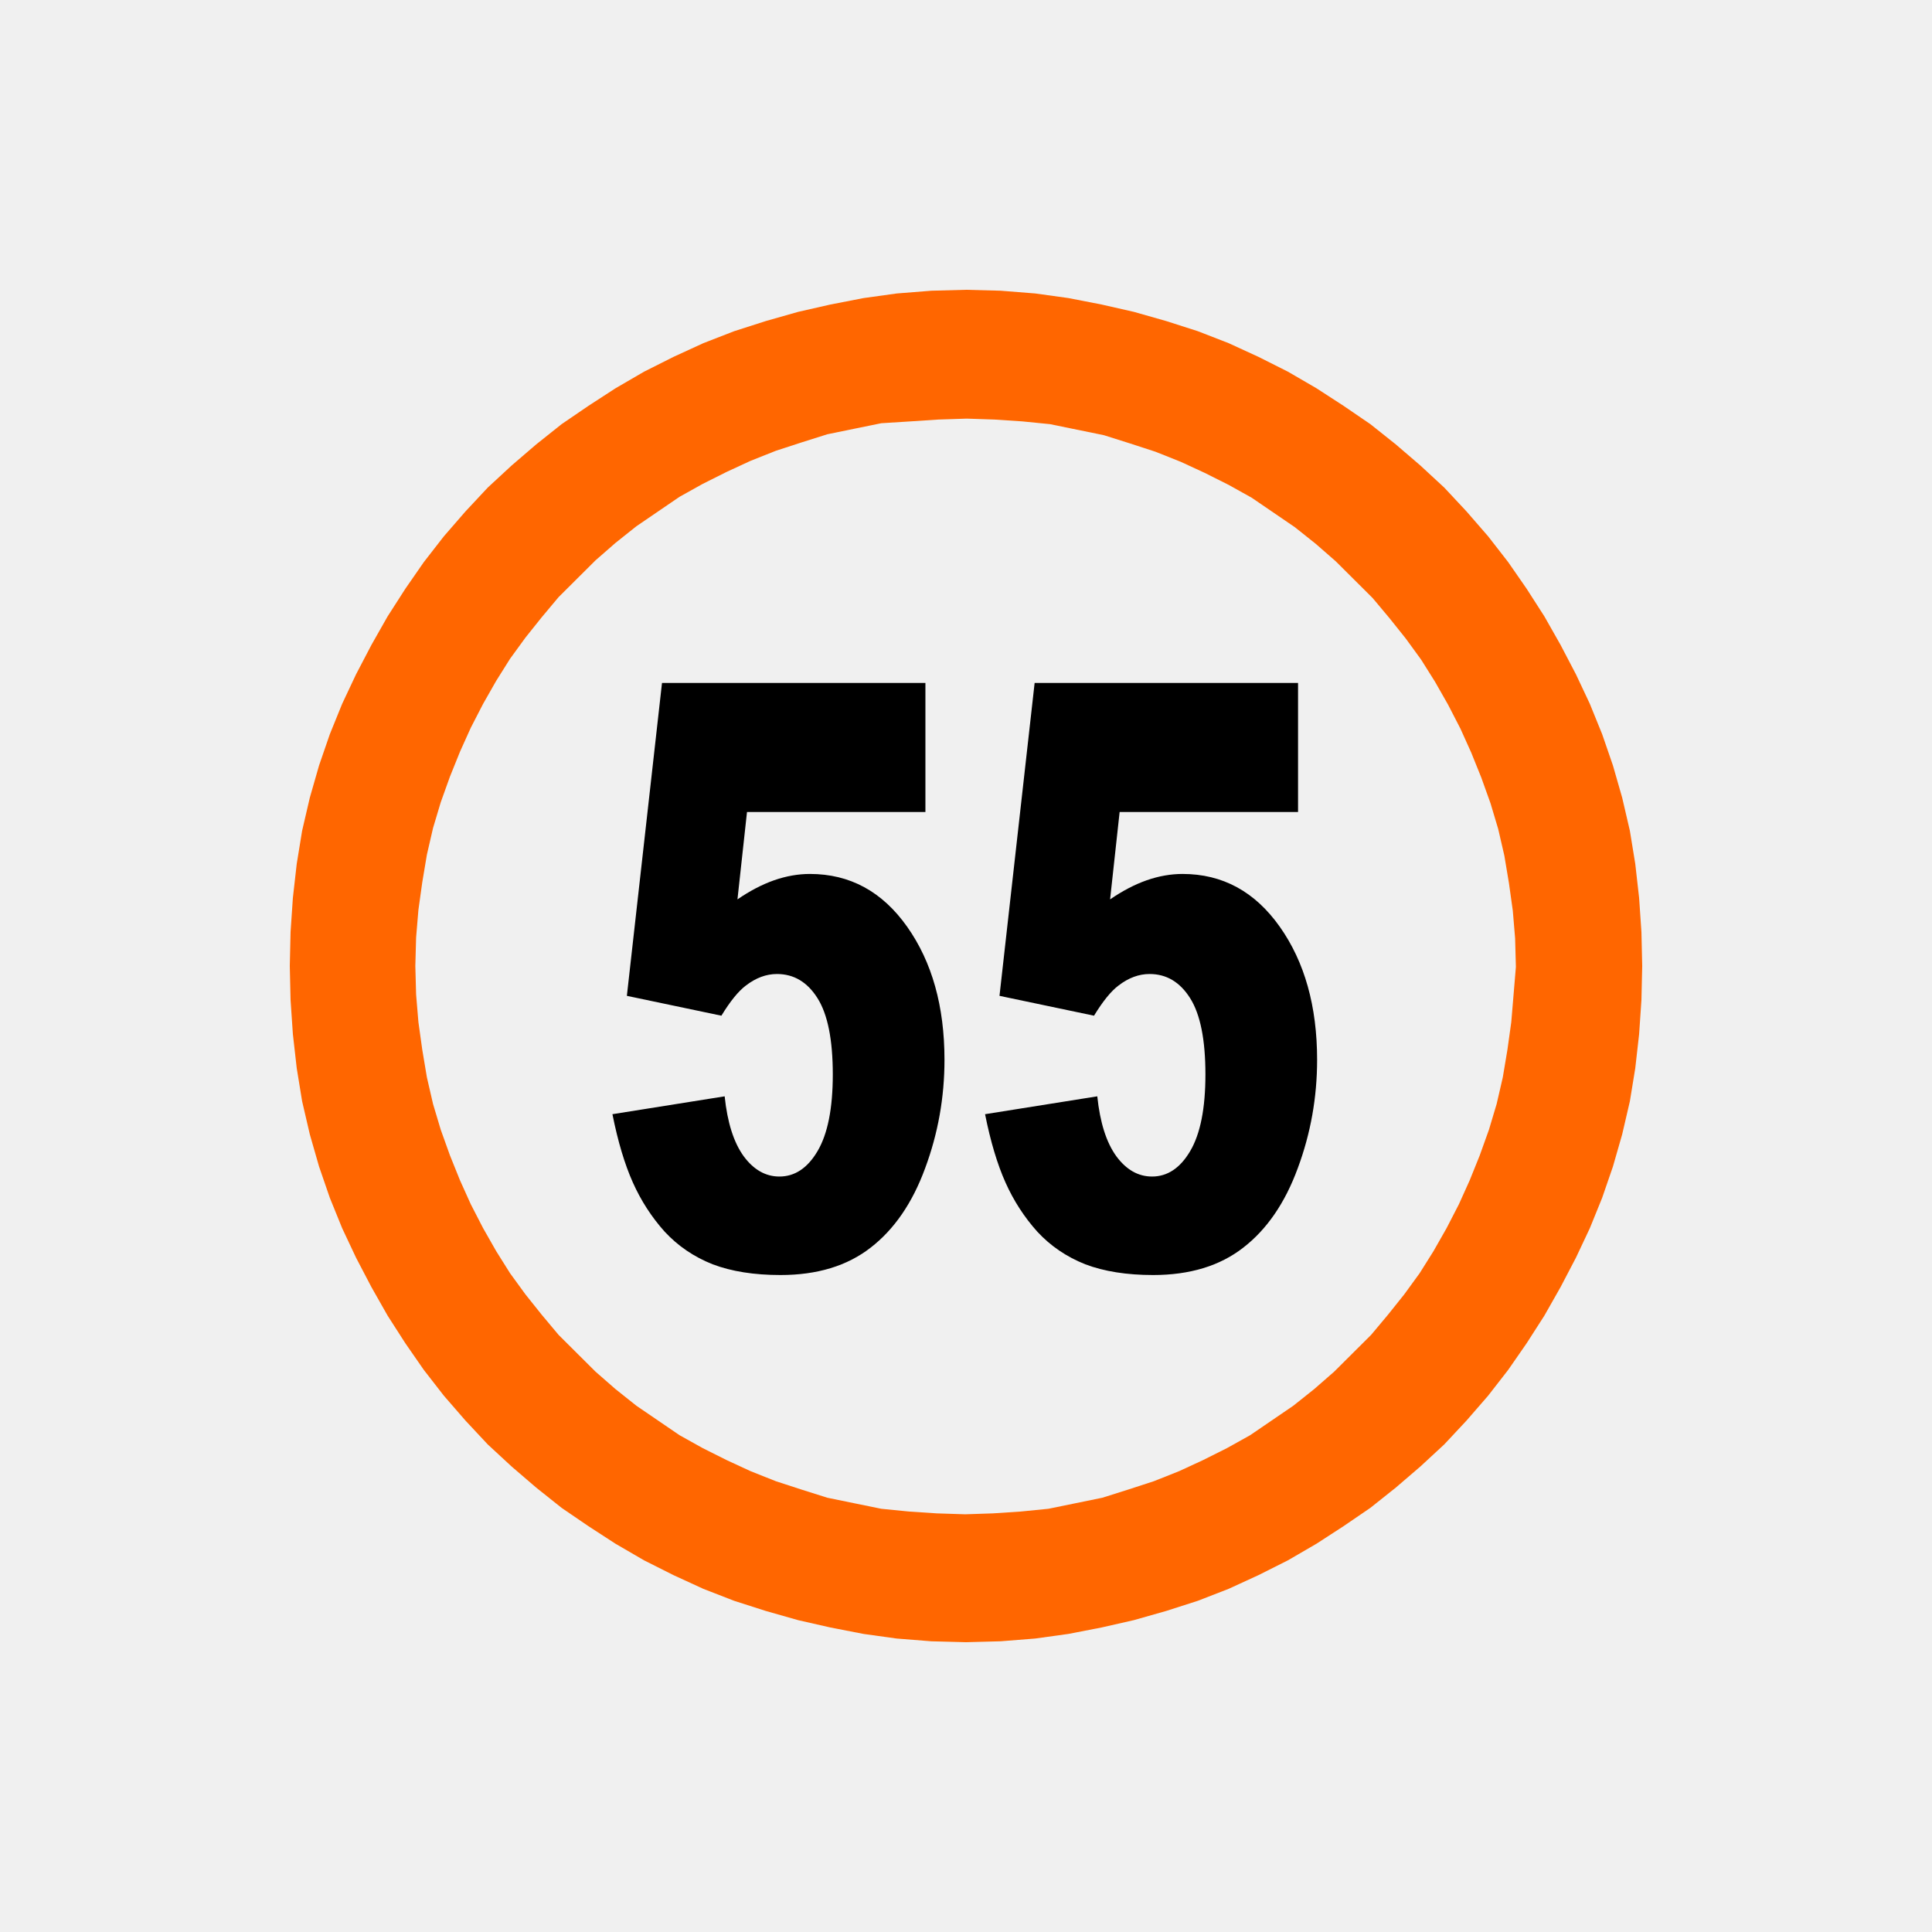
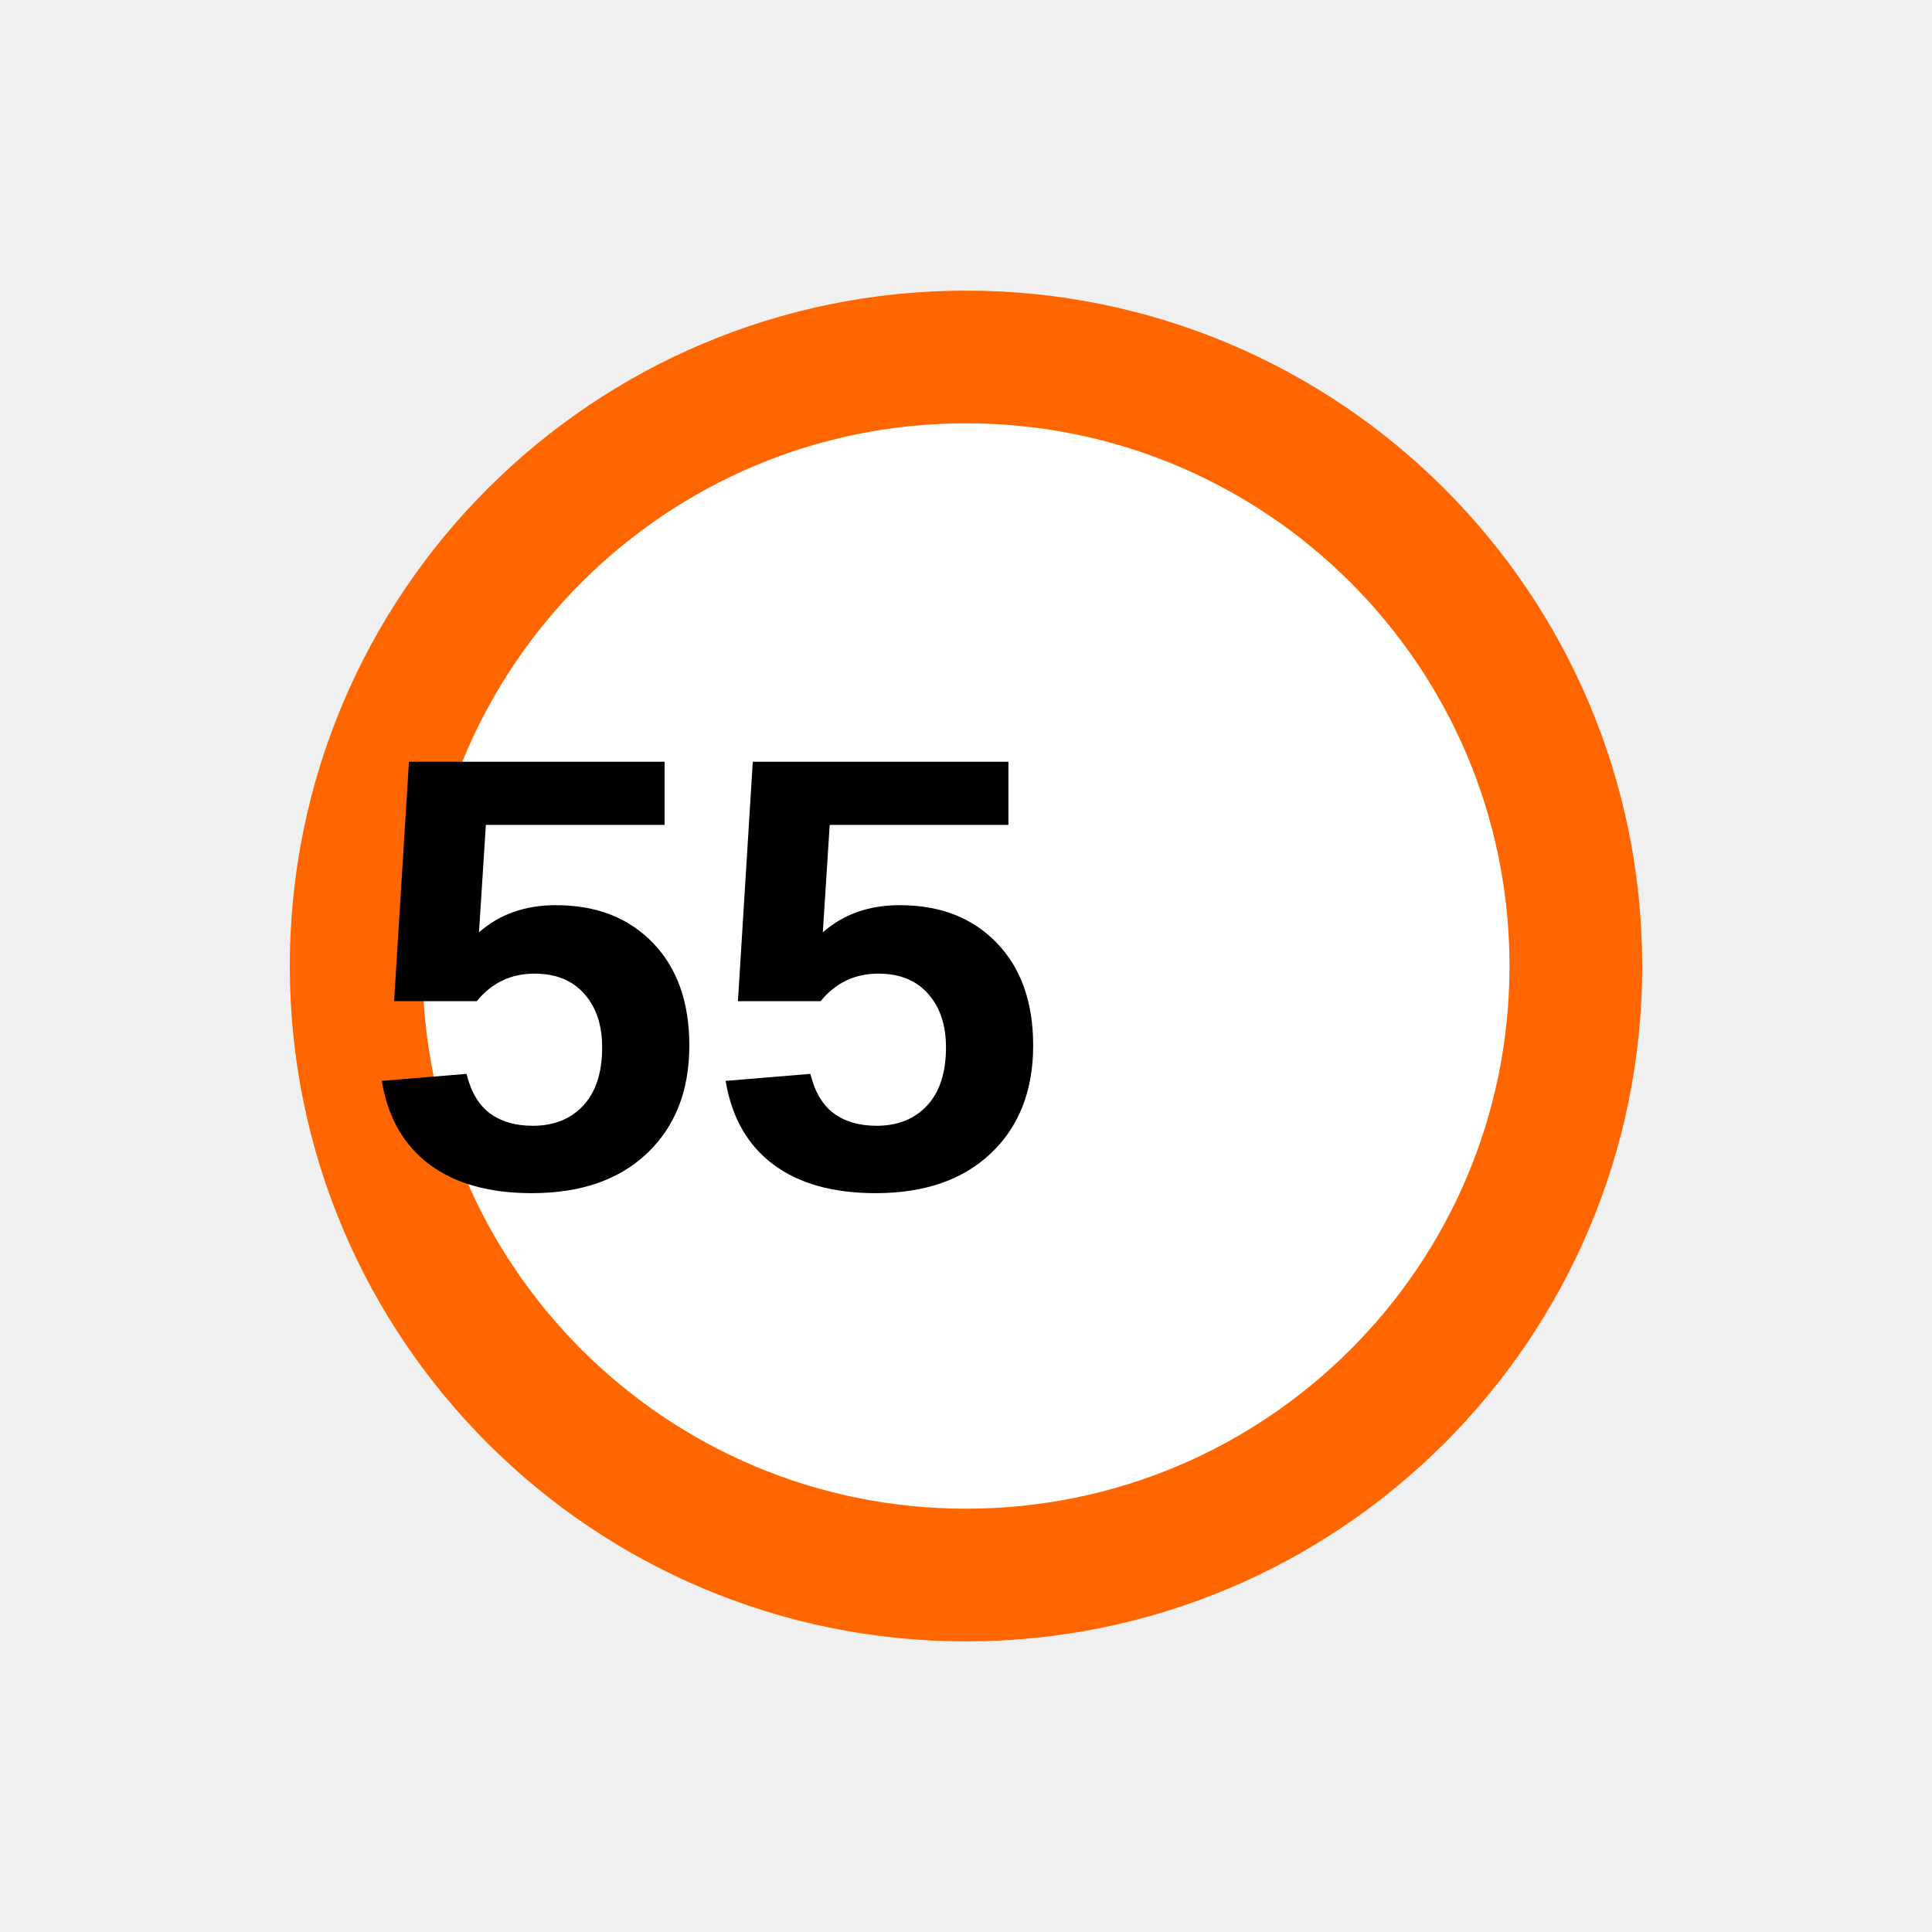
- <svg xmlns="http://www.w3.org/2000/svg" version="1.1" id="Layer_1" x="0px" y="0px" viewBox="0 0 250 250" style="enable-background:new 0 0 250 250;" xml:space="preserve">
+ <svg xmlns="http://www.w3.org/2000/svg" version="1.1" id="Layer_1" x="0px" y="0px" viewBox="0 0 250 250" xml:space="preserve" width="250" height="250">
  <defs id="defs4203" />
  <style type="text/css" id="style4196">
	.st0{fill-rule:evenodd;clip-rule:evenodd;}
</style>
-   <path style="clip-rule:evenodd;fill-rule:evenodd;fill:#ff6600" d="m 212.4,120.595 -0.299,-4.405 -0.498,-4.405 -0.698,-4.286 -0.997,-4.286 -1.196,-4.167 -1.395,-4.048 -1.595,-3.929 -1.794,-3.81 -1.993,-3.81 -2.093,-3.69 -2.292,-3.571 -2.392,-3.452 -2.591,-3.333 -2.79,-3.214 -2.89,-3.095 -3.089,-2.857 -3.189,-2.738 -3.289,-2.619 -3.488,-2.381 -3.488,-2.262 -3.687,-2.143 -3.787,-1.905 -3.887,-1.786 -3.986,-1.548 -4.086,-1.31 -4.186,-1.19 -4.186,-0.952 -4.285,-0.833 -4.285,-0.595 -4.485,-0.357 L 125,37.5 l -4.485,0.119 -4.485,0.357 -4.285,0.595 -4.285,0.833 -4.186,0.952 -4.186,1.19 -4.086,1.31 -3.986,1.548 -3.887,1.786 -3.787,1.905 -3.687,2.143 -3.488,2.262 -3.488,2.381 -3.289,2.619 -3.189,2.738 -3.089,2.857 -2.89,3.095 -2.79,3.214 -2.591,3.333 -2.392,3.452 -2.292,3.571 -2.093,3.69 -1.993,3.81 -1.794,3.81 -1.595,3.929 -1.395,4.048 -1.196,4.167 -0.997,4.286 -0.698,4.286 -0.498,4.405 -0.299,4.405 -0.1,4.405 0.1,4.405 0.299,4.405 0.498,4.405 0.698,4.286 0.997,4.286 1.196,4.167 1.395,4.048 1.595,3.929 1.794,3.81 1.993,3.81 2.093,3.69 2.292,3.571 2.392,3.452 2.591,3.333 2.79,3.214 2.89,3.095 3.089,2.857 3.189,2.738 3.289,2.619 3.488,2.381 3.488,2.262 3.687,2.143 3.787,1.905 3.887,1.786 3.986,1.548 4.086,1.31 4.186,1.19 4.186,0.952 4.285,0.833 4.285,0.595 4.485,0.357 L 125,212.5 l 4.485,-0.119 4.485,-0.357 4.285,-0.595 4.285,-0.833 4.186,-0.952 4.186,-1.19 4.086,-1.31 3.986,-1.548 3.887,-1.786 3.787,-1.905 3.687,-2.143 3.488,-2.262 3.488,-2.381 3.289,-2.619 3.189,-2.738 3.089,-2.857 2.89,-3.095 2.79,-3.214 2.591,-3.333 2.392,-3.452 2.292,-3.571 2.093,-3.69 1.993,-3.81 1.794,-3.81 1.595,-3.929 1.395,-4.048 1.196,-4.167 0.997,-4.286 0.698,-4.286 0.498,-4.405 0.299,-4.405 0.1,-4.405 -0.1,-4.405 z m -16.543,8.095 -0.299,3.571 -0.498,3.571 -0.598,3.571 -0.797,3.452 -0.997,3.333 -1.196,3.333 -1.296,3.214 -1.395,3.095 -1.595,3.095 -1.694,2.976 -1.794,2.857 -1.993,2.738 -2.093,2.619 -2.192,2.619 -2.392,2.381 -2.392,2.381 -2.591,2.262 -2.691,2.143 -2.79,1.905 -2.79,1.905 -2.99,1.667 -3.089,1.548 -3.089,1.429 -3.289,1.31 -3.289,1.071 -3.388,1.071 -3.488,0.714 -3.488,0.714 -3.588,0.357 -3.588,0.238 -3.588,0.119 -3.687,-0.119 -3.588,-0.238 -3.588,-0.357 -3.488,-0.714 -3.488,-0.714 -3.388,-1.071 -3.289,-1.071 -3.289,-1.31 -3.089,-1.429 -3.089,-1.548 -2.99,-1.667 -2.79,-1.905 -2.79,-1.905 -2.691,-2.143 -2.591,-2.262 -2.392,-2.381 -2.392,-2.381 -2.192,-2.619 -2.093,-2.619 -1.993,-2.738 -1.794,-2.857 -1.694,-2.976 -1.595,-3.095 -1.395,-3.095 -1.296,-3.214 -1.196,-3.333 -0.997,-3.333 -0.797,-3.452 -0.598,-3.571 -0.498,-3.571 -0.299,-3.571 -0.1,-3.69 0.1,-3.69 0.299,-3.571 0.498,-3.571 0.598,-3.571 0.797,-3.452 0.997,-3.333 1.196,-3.333 1.296,-3.214 1.395,-3.095 1.595,-3.095 1.694,-2.976 1.794,-2.857 1.993,-2.738 2.093,-2.619 2.192,-2.619 2.392,-2.381 2.392,-2.381 2.591,-2.262 2.691,-2.143 2.79,-1.905 2.79,-1.905 2.99,-1.667 3.089,-1.548 3.089,-1.429 3.289,-1.31 3.289,-1.071 3.388,-1.071 3.488,-0.714 3.488,-0.714 3.787,-0.238 3.588,-0.238 3.687,-0.119 3.588,0.119 3.588,0.238 3.588,0.357 3.488,0.714 3.488,0.714 3.388,1.071 3.289,1.071 3.289,1.31 3.089,1.429 3.089,1.548 2.99,1.667 2.79,1.905 2.79,1.905 2.691,2.143 2.591,2.262 2.392,2.381 2.392,2.381 2.192,2.619 2.093,2.619 1.993,2.738 1.794,2.857 1.694,2.976 1.595,3.095 1.395,3.095 1.296,3.214 1.196,3.333 0.997,3.333 0.797,3.452 0.598,3.571 0.498,3.571 0.299,3.571 0.1,3.69 -0.299,3.571 z" class="st0" id="XMLID_13_" />
-   <g transform="scale(0.8096328,1.235128)" style="font-style:normal;font-variant:normal;font-weight:900;font-stretch:normal;font-size:83.454px;line-height:125%;font-family:Arial;-inkscape-font-specification:'Arial, Heavy';text-align:start;letter-spacing:0px;word-spacing:0px;writing-mode:lr-tb;text-anchor:start;fill:#000000;fill-opacity:1;stroke:none;stroke-width:1px;stroke-linecap:butt;stroke-linejoin:miter;stroke-opacity:1" id="text5478">
-     <g transform="scale(1.022952,0.9775634)" style="font-style:normal;font-weight:normal;font-size:87.158px;line-height:125%;font-family:sans-serif;letter-spacing:0px;word-spacing:0px;fill:#000000;fill-opacity:1;stroke:none;stroke-width:1px;stroke-linecap:butt;stroke-linejoin:miter;stroke-opacity:1" id="text3349">
-       <path d="m 103.433,73.192 41.153,0 0,13.831 -27.875,0 -1.49,9.363 q 2.894,-1.362 5.703,-2.043 2.851,-0.681 5.618,-0.681 9.363,0 15.193,5.66 5.83,5.66 5.83,14.257 0,6.043 -3.022,11.618 -2.979,5.575 -8.512,8.512 -5.49,2.936 -14.087,2.936 -6.171,0 -10.597,-1.149 -4.383,-1.192 -7.49,-3.49 -3.064,-2.341 -4.979,-5.277 -1.915,-2.936 -3.192,-7.32 l 17.534,-1.915 q 0.638,4.213 2.979,6.426 2.341,2.17 5.575,2.17 3.617,0 5.958,-2.724 2.383,-2.766 2.383,-8.214 0,-5.575 -2.383,-8.171 -2.383,-2.596 -6.341,-2.596 -2.511,0 -4.852,1.234 -1.745,0.894 -3.83,3.234 l -14.768,-2.128 5.49,-33.535 z" style="font-style:normal;font-variant:normal;font-weight:900;font-stretch:normal;font-size:87.158px;line-height:125%;font-family:Arial;-inkscape-font-specification:'Arial, Heavy';text-align:start;writing-mode:lr-tb;text-anchor:start" id="path3450" />
-       <path d="m 161.652,73.192 41.153,0 0,13.831 -27.875,0 -1.49,9.363 q 2.894,-1.362 5.703,-2.043 2.851,-0.681 5.618,-0.681 9.363,0 15.193,5.66 5.83,5.66 5.83,14.257 0,6.043 -3.022,11.618 -2.979,5.575 -8.512,8.512 -5.49,2.936 -14.087,2.936 -6.171,0 -10.597,-1.149 -4.383,-1.192 -7.49,-3.49 -3.064,-2.341 -4.979,-5.277 -1.915,-2.936 -3.192,-7.32 l 17.534,-1.915 q 0.638,4.213 2.979,6.426 2.341,2.17 5.575,2.17 3.617,0 5.958,-2.724 2.383,-2.766 2.383,-8.214 0,-5.575 -2.383,-8.171 -2.383,-2.596 -6.341,-2.596 -2.511,0 -4.852,1.234 -1.745,0.894 -3.83,3.234 l -14.768,-2.128 5.49,-33.535 z" style="font-style:normal;font-variant:normal;font-weight:900;font-stretch:normal;font-size:87.158px;line-height:125%;font-family:Arial;-inkscape-font-specification:'Arial, Heavy';text-align:start;writing-mode:lr-tb;text-anchor:start" id="path3452" />
-     </g>
-   </g>
+   <ellipse style="fill:#ffffff;stroke:#ff6600;stroke-width:17.17;stroke-dasharray:none;paint-order:normal" id="path1890" cx="125" cy="125" rx="78.914" ry="78.809" />
+   <text xml:space="preserve" style="font-style:normal;font-variant:normal;font-weight:bold;font-stretch:normal;font-size:80px;line-height:125%;font-family:Arial;-inkscape-font-specification:'Arial, Bold';font-variant-ligatures:normal;font-variant-position:super;font-variant-caps:normal;font-variant-numeric:normal;font-variant-east-asian:normal;text-align:center;letter-spacing:0px;word-spacing:0px;writing-mode:lr-tb;text-anchor:middle;fill:#000000;fill-opacity:1;stroke:none;stroke-width:7.588;stroke-linecap:butt;stroke-linejoin:miter;stroke-opacity:1" x="124.766" y="153.613" id="text1198">
+     <tspan id="tspan1202" x="124.766" y="153.613" style="font-style:normal;font-variant:normal;font-weight:bold;font-stretch:normal;font-size:80px;font-family:Arial;-inkscape-font-specification:'Arial, Bold';font-variant-ligatures:normal;font-variant-caps:normal;font-variant-numeric:normal;font-variant-east-asian:normal;fill:#000000;stroke-width:7.588">55</tspan>
+   </text>
</svg>
